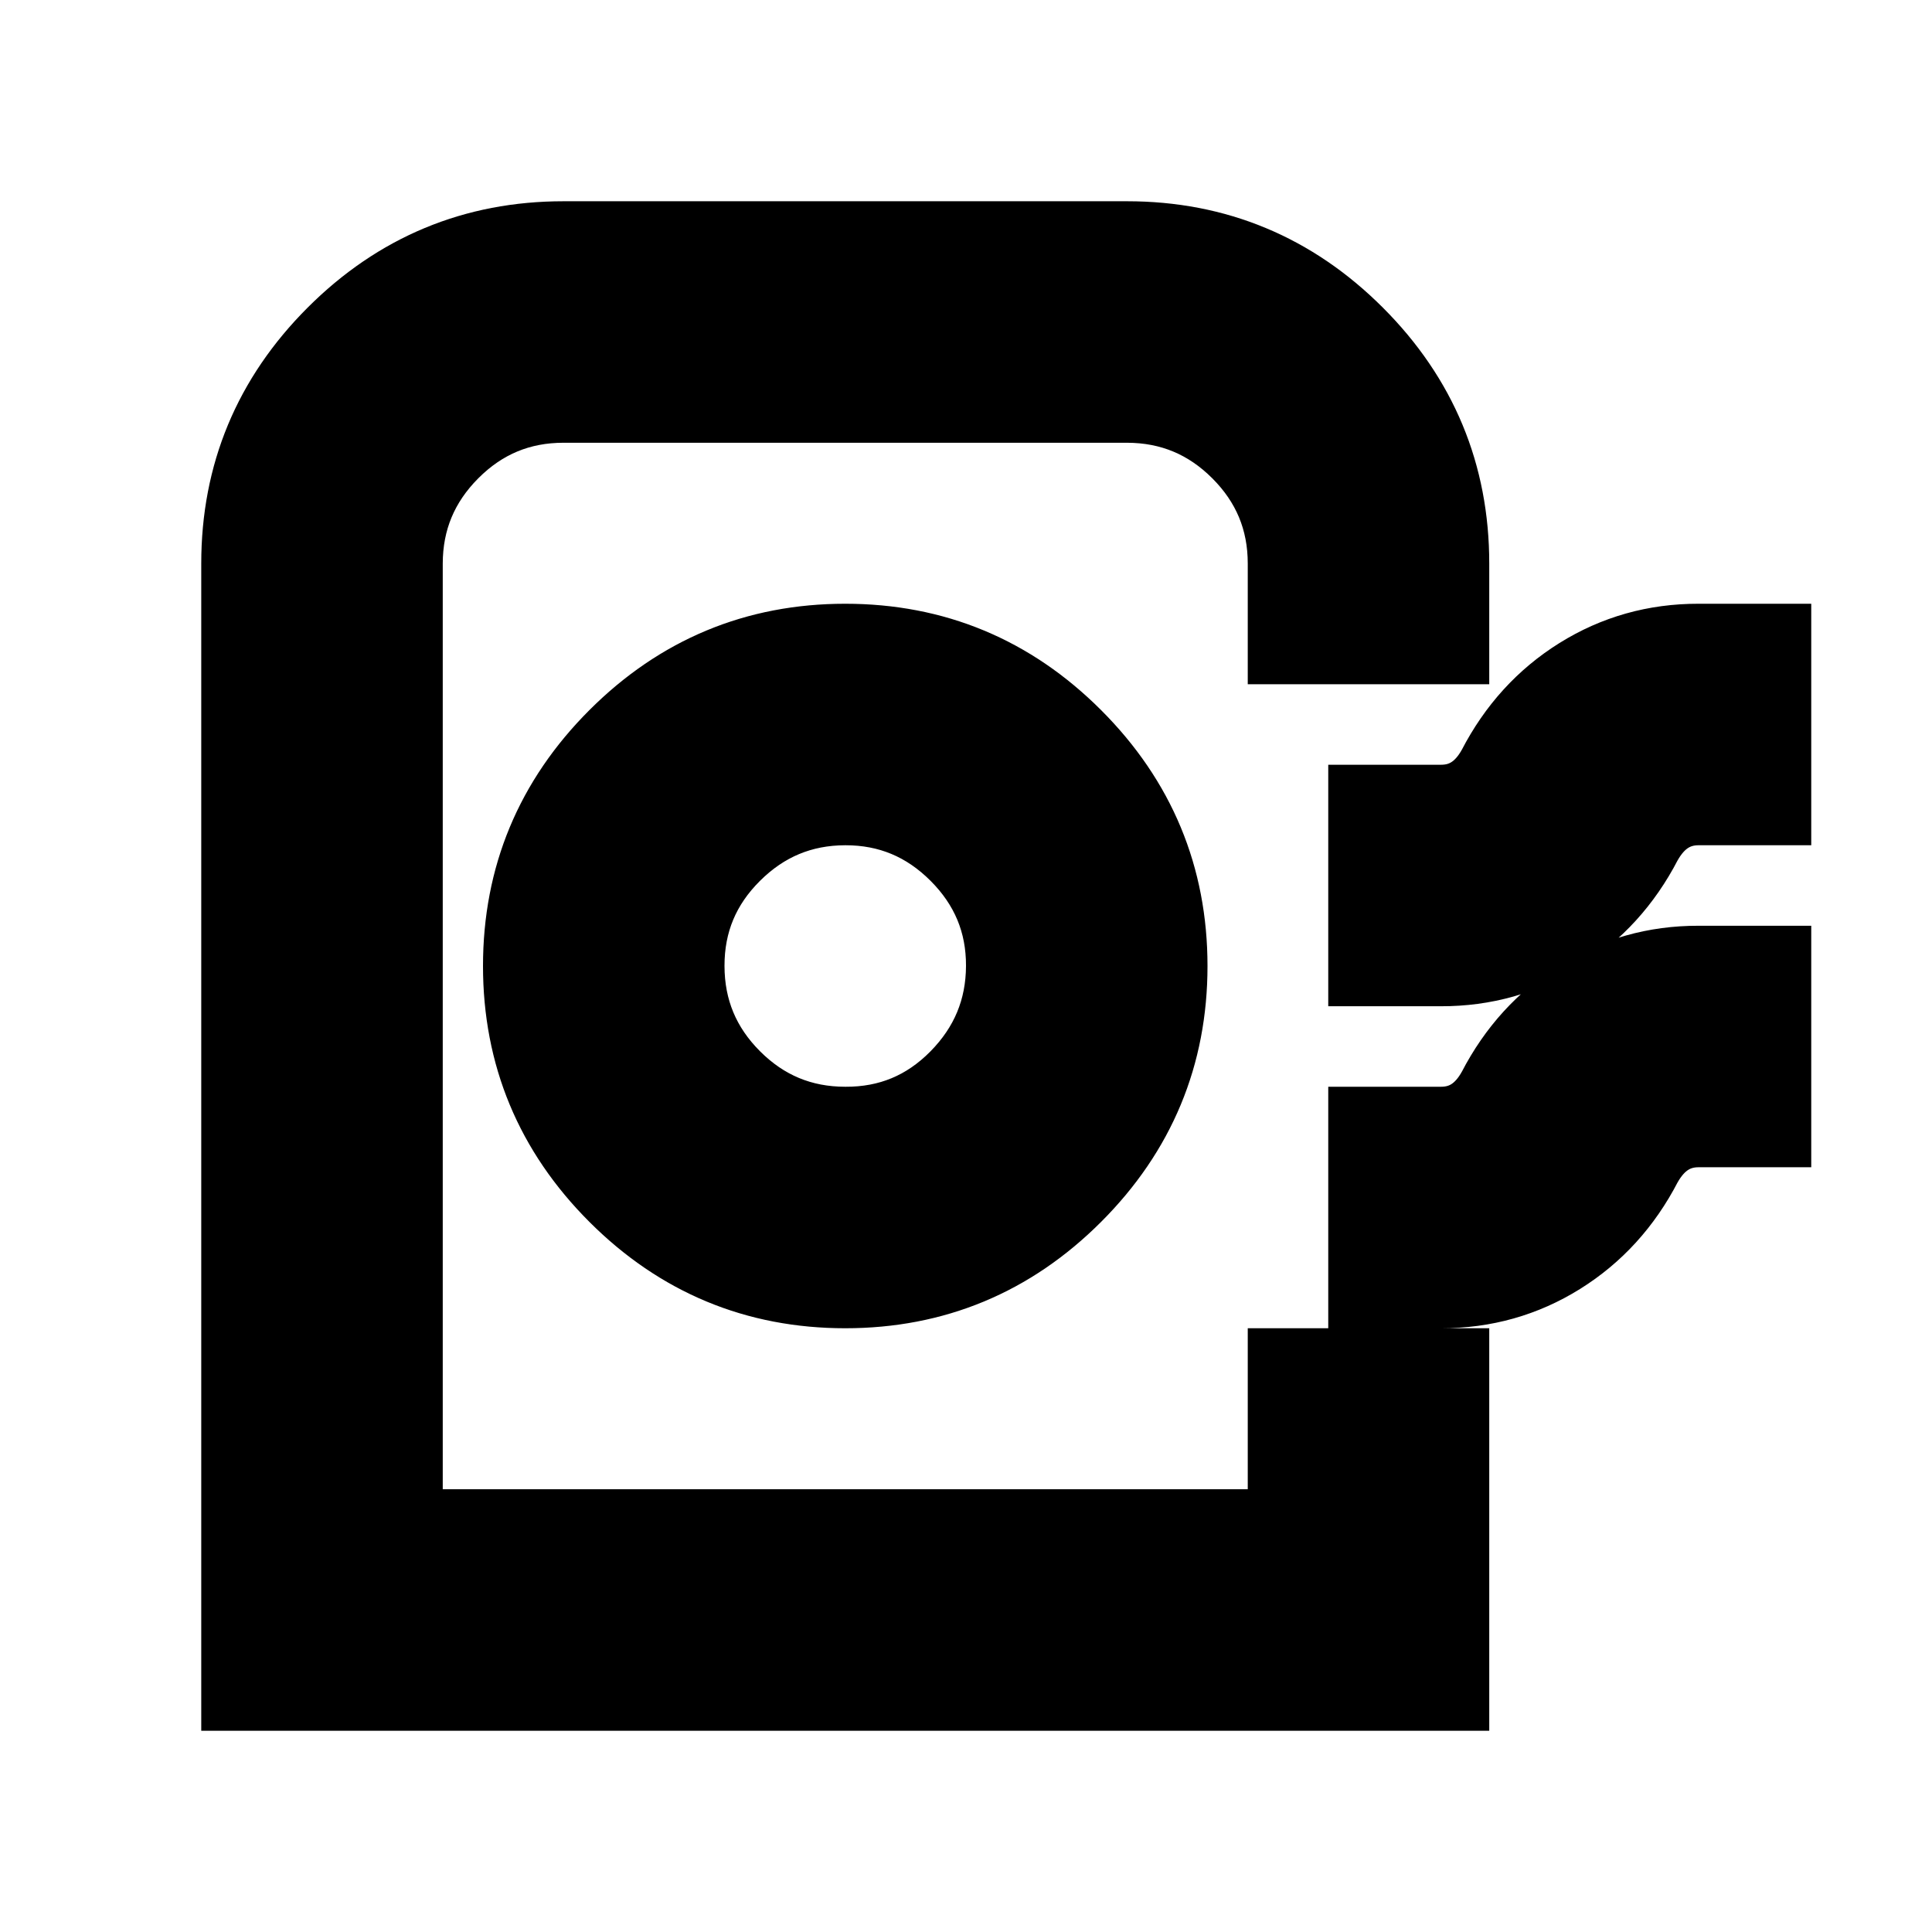
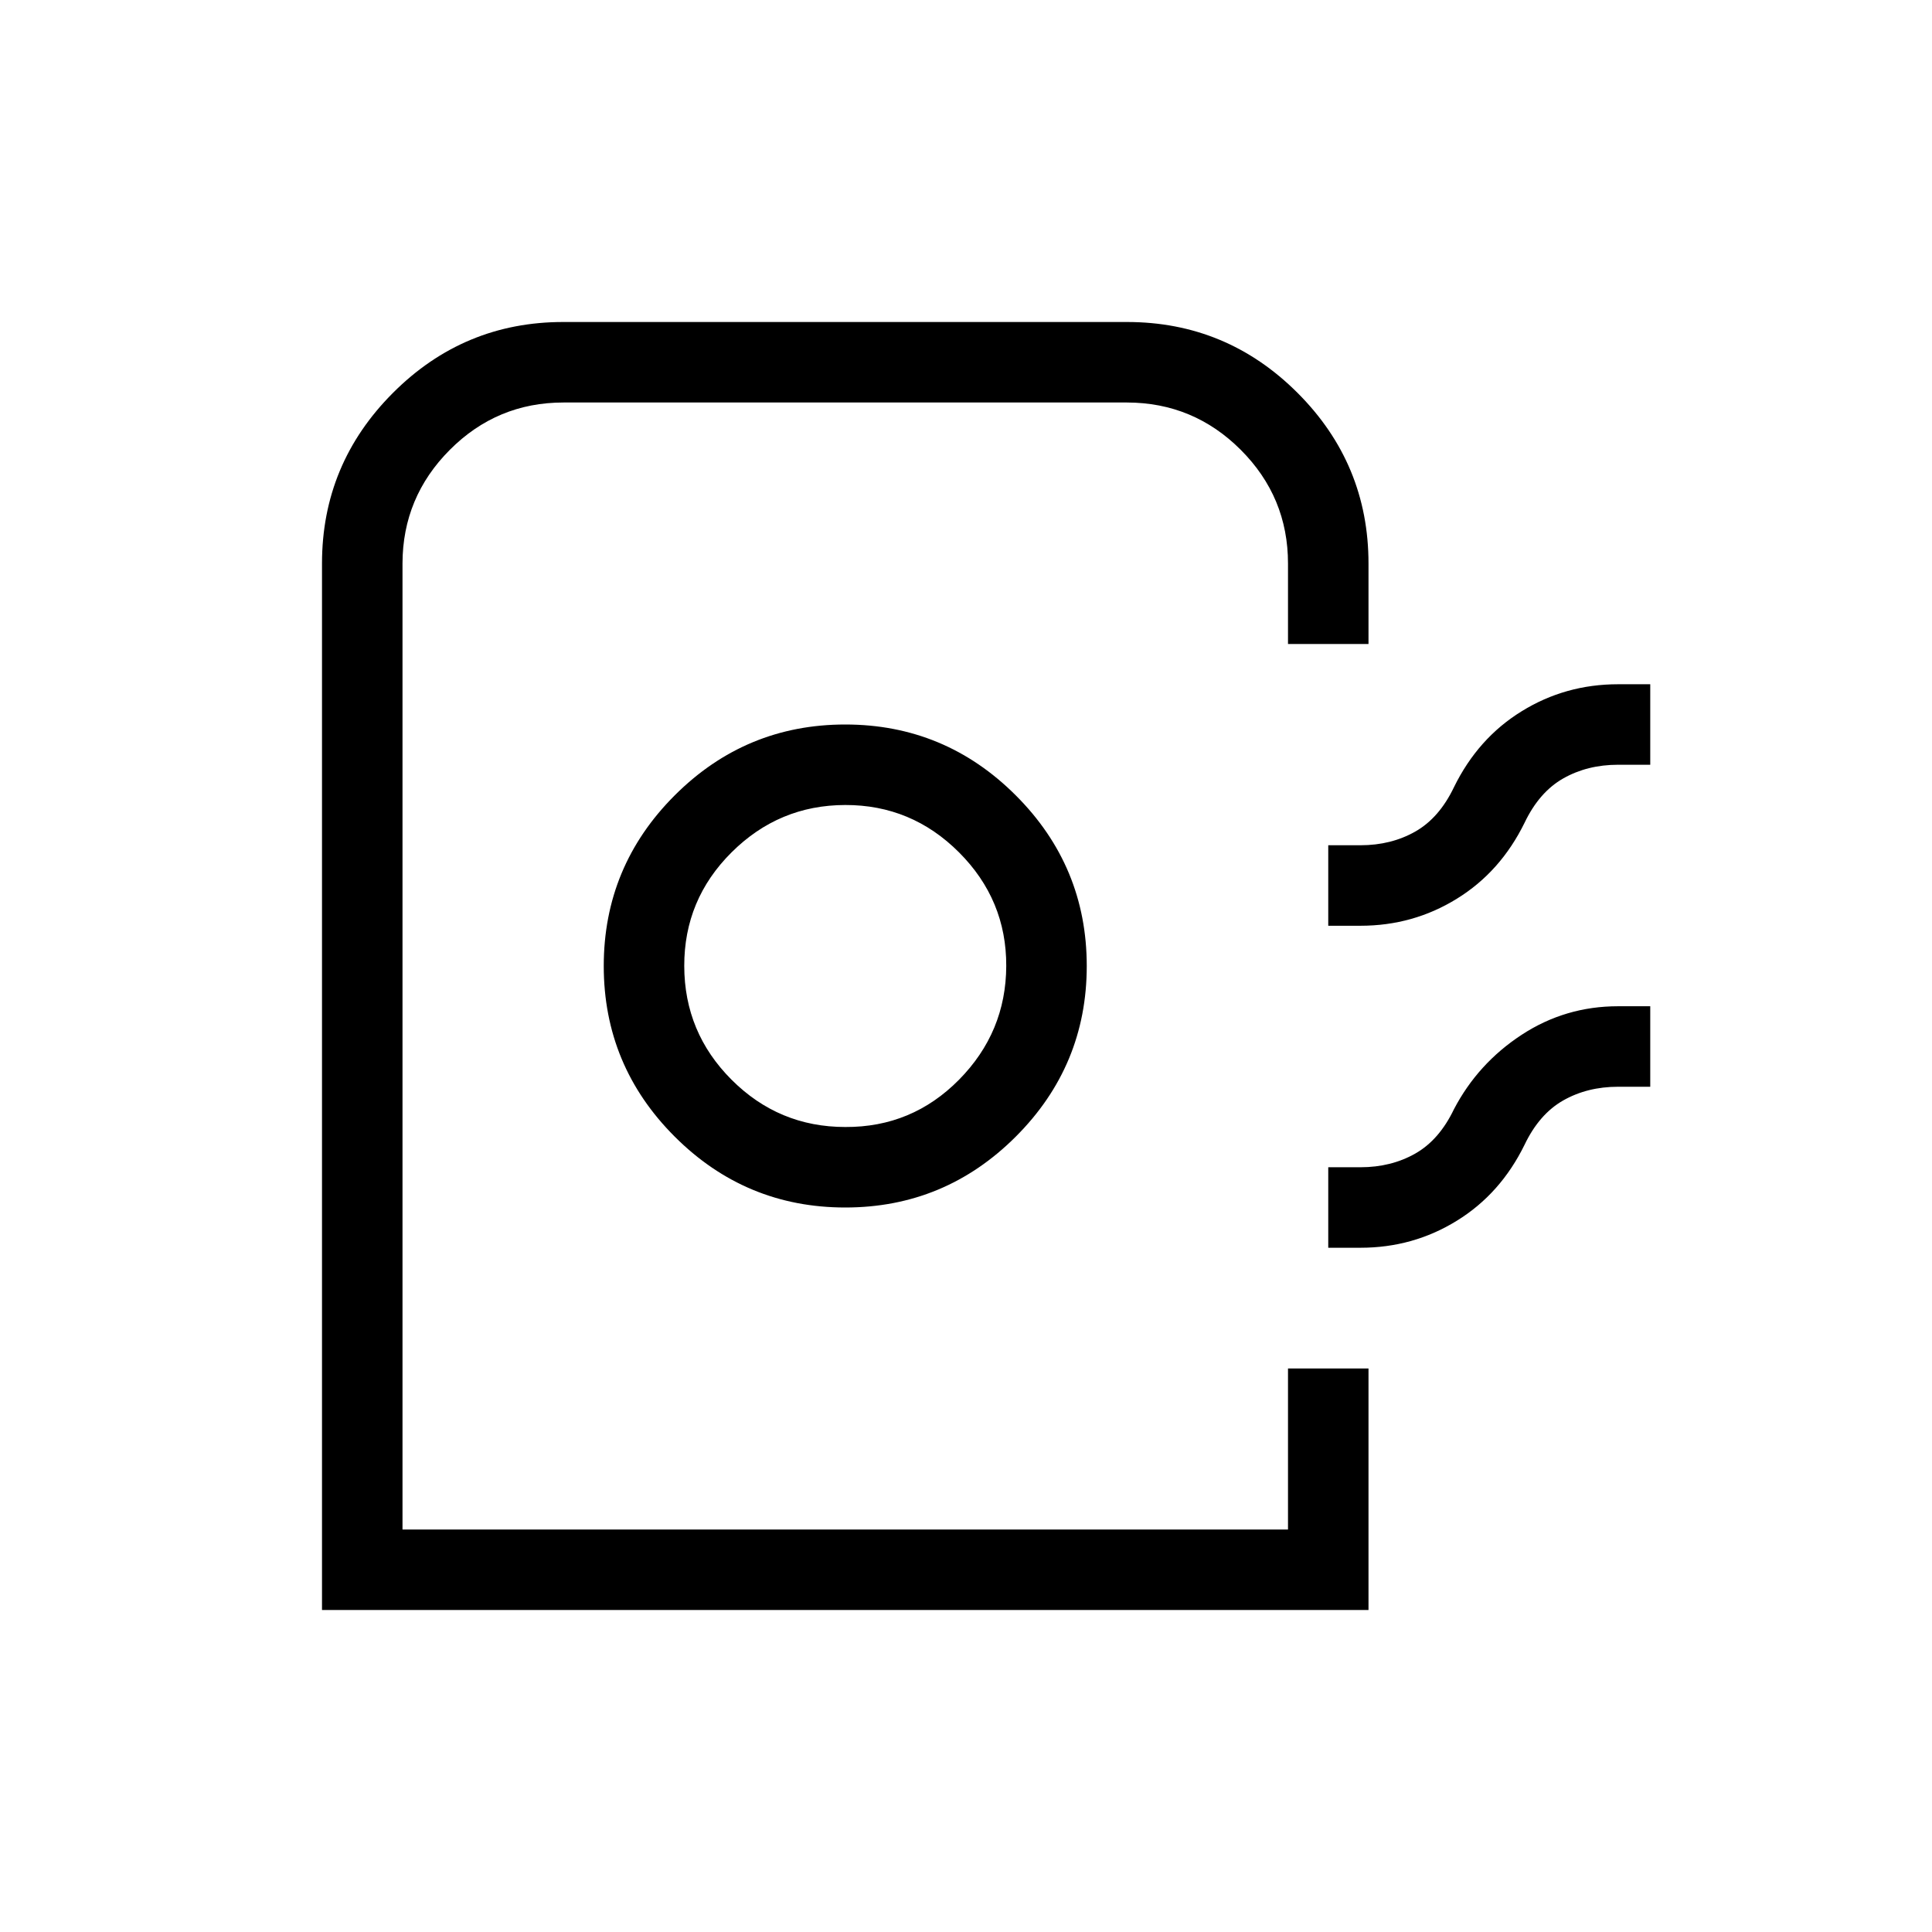
- <svg xmlns="http://www.w3.org/2000/svg" width="24" height="24" viewBox="0 0 24 24" fill="none" stroke="currentColor" stroke-width="1">
-   <path d="M3 21V7C3 5.9 3.392 4.958 4.175 4.175C4.958 3.392 5.9 3 7 3H14C15.1 3 16.042 3.392 16.825 4.175C17.608 4.958 18 5.9 18 7V8H16V7C16 6.45 15.804 5.979 15.413 5.588C15.022 5.197 14.551 5.001 14 5H7C6.45 5 5.979 5.196 5.588 5.588C5.197 5.98 5.001 6.451 5 7V19H16V17H18V21H3ZM10.5 16C11.6 16 12.542 15.608 13.325 14.825C14.108 14.042 14.5 13.1 14.5 12C14.5 10.9 14.108 9.958 13.325 9.175C12.542 8.392 11.6 8 10.5 8C9.4 8 8.458 8.392 7.675 9.175C6.892 9.958 6.5 10.9 6.5 12C6.5 13.1 6.892 14.042 7.675 14.825C8.458 15.608 9.4 16 10.5 16ZM10.5 14C9.95 14 9.479 13.804 9.088 13.413C8.697 13.022 8.501 12.551 8.5 12C8.499 11.449 8.695 10.979 9.088 10.588C9.481 10.197 9.951 10.001 10.5 10C11.049 9.999 11.52 10.195 11.913 10.588C12.306 10.981 12.502 11.452 12.5 12C12.498 12.548 12.302 13.019 11.913 13.413C11.524 13.807 11.053 14.003 10.5 14ZM17 12V10H17.9C18.05 10 18.183 9.963 18.3 9.888C18.417 9.813 18.517 9.701 18.6 9.55C18.85 9.067 19.196 8.687 19.637 8.412C20.078 8.137 20.566 7.999 21.1 8H22V10H21.1C20.95 10 20.817 10.038 20.7 10.113C20.583 10.188 20.483 10.301 20.4 10.45C20.15 10.933 19.804 11.313 19.363 11.588C18.922 11.863 18.434 12.001 17.9 12H17ZM17 16V14H17.9C18.05 14 18.183 13.963 18.3 13.888C18.417 13.813 18.517 13.701 18.6 13.55C18.85 13.067 19.196 12.687 19.637 12.412C20.078 12.137 20.566 11.999 21.1 12H22V14H21.1C20.95 14 20.817 14.038 20.7 14.113C20.583 14.188 20.483 14.301 20.4 14.45C20.15 14.933 19.804 15.313 19.363 15.588C18.922 15.863 18.434 16.001 17.9 16H17Z" fill="black" />
+ <svg xmlns="http://www.w3.org/2000/svg" width="24" height="24" viewBox="0 0 24 24" fill="none">
+   <path d="M4 20V7C4 6.175 4.294 5.469 4.881 4.881C5.468 4.293 6.175 3.999 7 4H14C14.825 4 15.532 4.294 16.119 4.881C16.706 5.468 17 6.175 17 7V8H16V7C16 6.45 15.804 5.979 15.413 5.588C15.022 5.197 14.551 5.001 14 5H7C6.45 5 5.979 5.196 5.588 5.588C5.197 5.98 5.001 6.451 5 7V19H16V17H17V20H4ZM10.5 15C11.325 15 12.032 14.706 12.619 14.119C13.206 13.532 13.5 12.825 13.5 12C13.5 11.175 13.206 10.468 12.619 9.881C12.032 9.294 11.325 9 10.5 9C9.675 9 8.968 9.294 8.381 9.881C7.794 10.468 7.5 11.175 7.5 12C7.5 12.825 7.794 13.532 8.381 14.119C8.968 14.706 9.675 15 10.5 15ZM10.5 14C9.95 14 9.479 13.804 9.088 13.413C8.697 13.022 8.501 12.551 8.5 12C8.499 11.449 8.695 10.979 9.088 10.588C9.481 10.197 9.951 10.001 10.5 10C11.049 9.999 11.52 10.195 11.913 10.588C12.306 10.981 12.502 11.452 12.5 12C12.498 12.548 12.302 13.019 11.913 13.413C11.524 13.807 11.053 14.003 10.5 14ZM16.5 11.5V10.5H16.9C17.155 10.5 17.382 10.443 17.581 10.33C17.78 10.217 17.94 10.033 18.061 9.78C18.26 9.374 18.54 9.059 18.902 8.836C19.264 8.612 19.663 8.5 20.1 8.5H20.5V9.5H20.1C19.845 9.5 19.618 9.557 19.419 9.67C19.22 9.783 19.06 9.967 18.939 10.22C18.74 10.626 18.46 10.941 18.098 11.164C17.736 11.388 17.337 11.5 16.9 11.5H16.5ZM16.5 15.5V14.5H16.9C17.155 14.5 17.382 14.443 17.581 14.33C17.78 14.217 17.94 14.033 18.061 13.78C18.26 13.4 18.54 13.092 18.902 12.855C19.264 12.618 19.663 12.5 20.1 12.5H20.5V13.5H20.1C19.845 13.5 19.618 13.557 19.419 13.67C19.22 13.783 19.06 13.967 18.939 14.22C18.74 14.626 18.46 14.941 18.098 15.164C17.736 15.388 17.337 15.5 16.9 15.5H16.5Z" fill="black" />
</svg>
